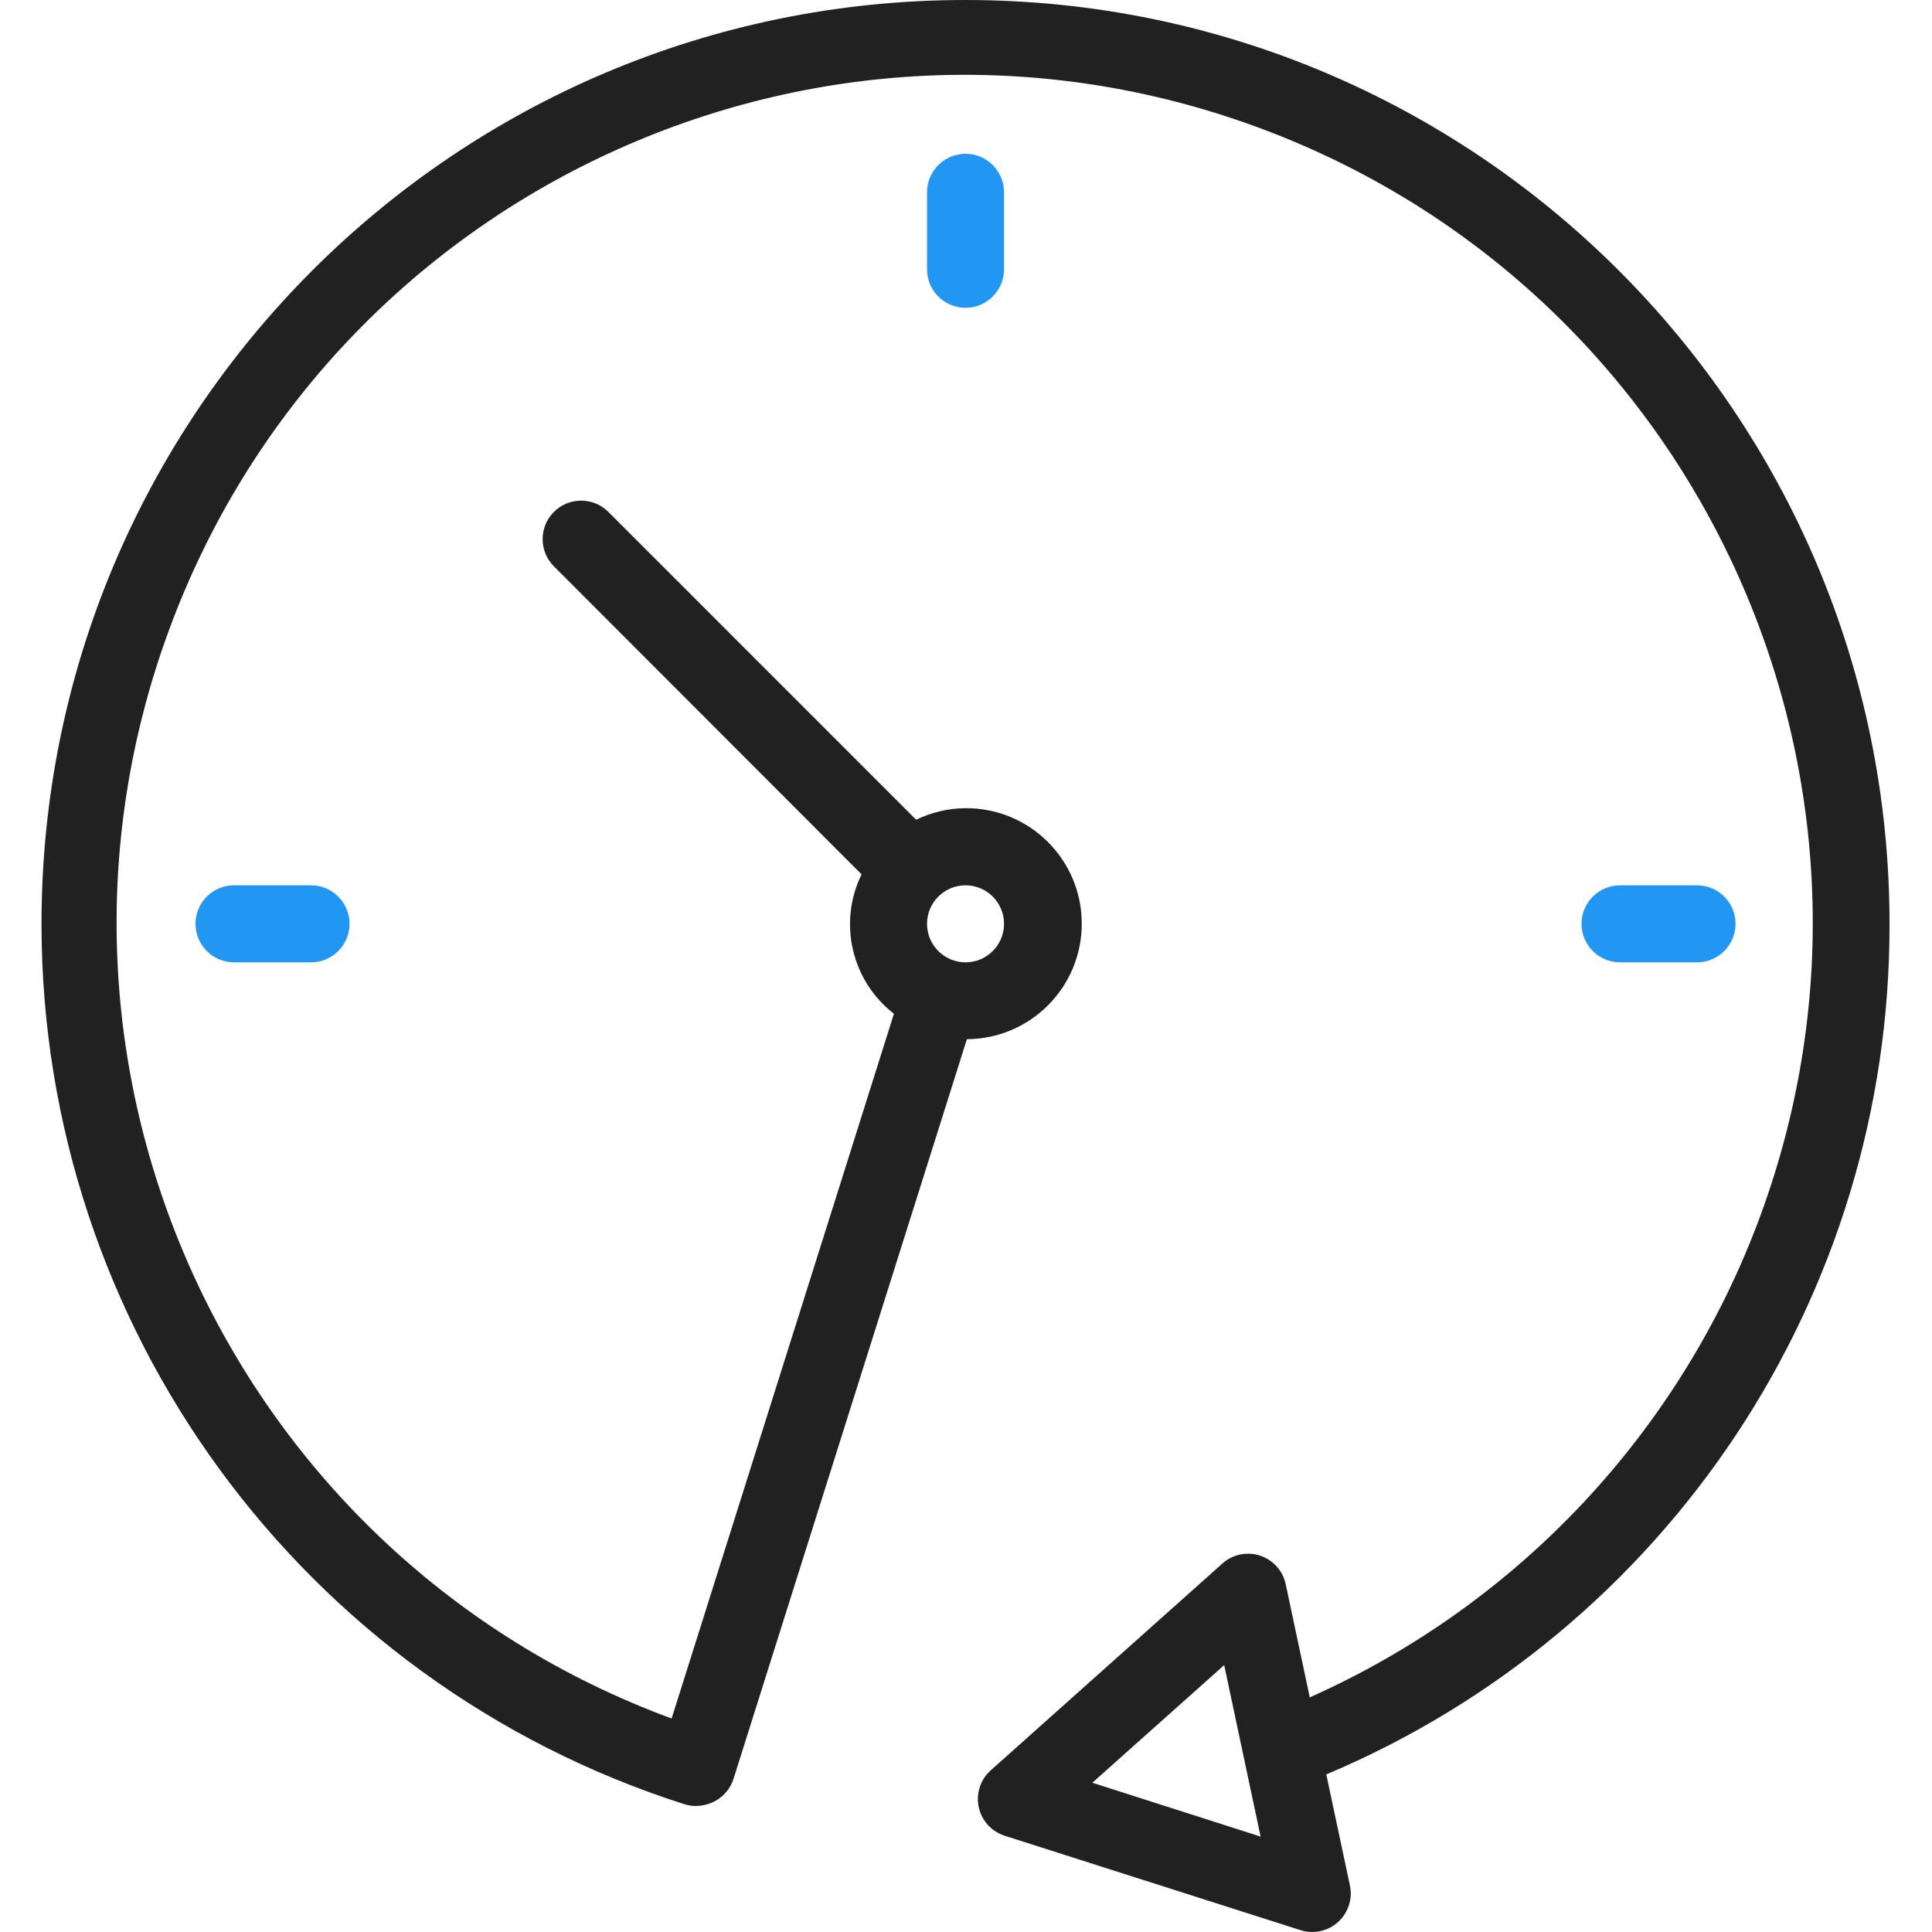
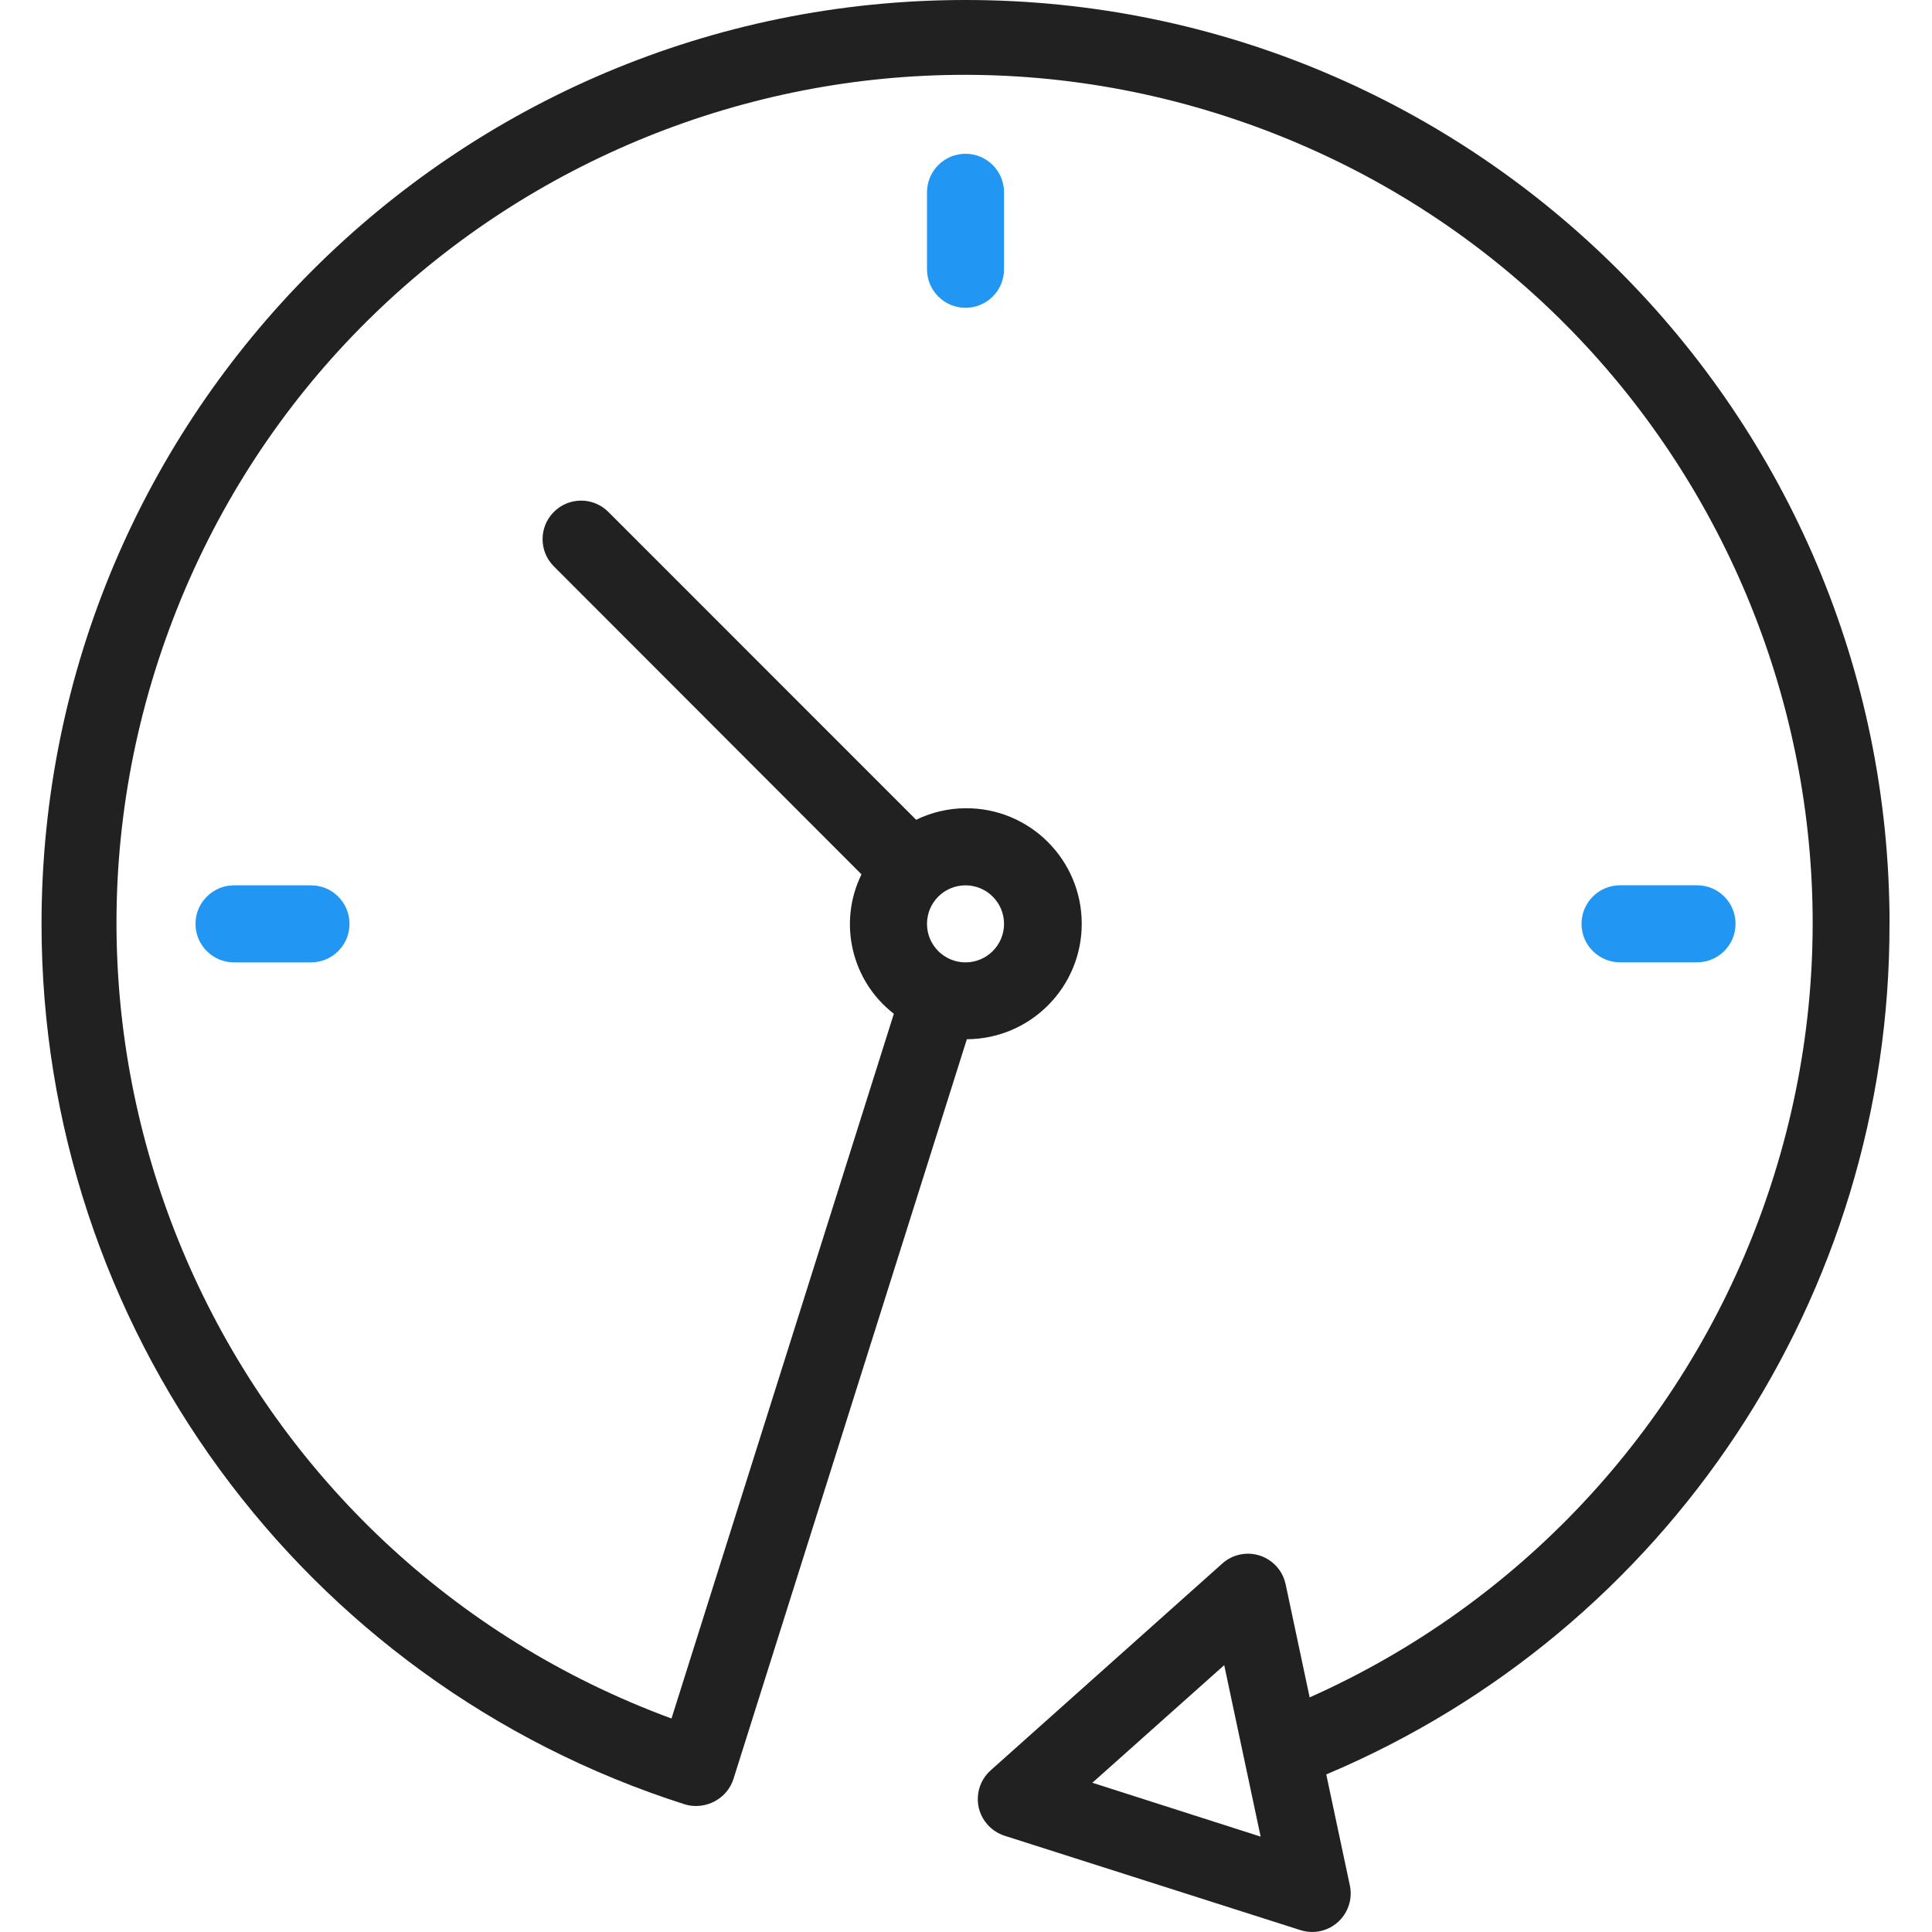
- <svg xmlns="http://www.w3.org/2000/svg" width="70" height="70" viewBox="0 0 70 70" fill="none">
-   <path d="M68.461 33.471C68.458 14.982 53.466 -0.004 34.975 6.99302e-07C16.486 0.004 1.5 14.996 1.504 33.486C1.507 48.05 10.925 60.941 24.799 65.371C24.932 65.413 25.07 65.434 25.208 65.434C25.472 65.433 25.73 65.363 25.957 65.229C26.253 65.054 26.473 64.776 26.577 64.449L35.032 37.652C37.343 37.64 39.207 35.757 39.194 33.446C39.183 31.134 37.3 29.271 34.988 29.282C34.367 29.285 33.753 29.428 33.194 29.701L22.025 18.53C21.471 17.995 20.588 18.011 20.053 18.564C19.53 19.105 19.53 19.962 20.053 20.503L31.216 31.679C30.36 33.428 30.849 35.538 32.389 36.73L24.334 62.265C8.414 56.4 0.262 38.74 6.126 22.82C11.991 6.9 29.65 -1.252 45.571 4.613C61.491 10.477 69.643 28.137 63.778 44.057C60.913 51.835 55.026 58.125 47.455 61.499L46.584 57.399C46.425 56.645 45.684 56.164 44.931 56.323C44.693 56.374 44.473 56.486 44.291 56.648L35.898 64.141C35.322 64.653 35.271 65.535 35.783 66.111C35.95 66.297 36.164 66.436 36.403 66.513L47.119 69.933C47.852 70.168 48.638 69.765 48.873 69.031C48.948 68.799 48.96 68.553 48.91 68.314L48.054 64.291C60.445 59.068 68.49 46.918 68.461 33.471ZM34.983 32.077C35.753 32.077 36.378 32.701 36.378 33.471C36.378 34.242 35.753 34.867 34.983 34.867C34.212 34.867 33.588 34.242 33.588 33.471C33.588 32.701 34.212 32.077 34.983 32.077ZM39.577 64.592L44.355 60.33L45.674 66.543L39.577 64.592Z" fill="#212121" />
-   <path d="M33.588 6.967V9.757C33.588 10.528 34.212 11.152 34.983 11.152C35.753 11.152 36.378 10.528 36.378 9.757V6.967C36.378 6.197 35.753 5.572 34.983 5.572C34.212 5.572 33.588 6.197 33.588 6.967Z" fill="#2196F3" />
-   <path d="M8.479 32.077C7.708 32.077 7.084 32.701 7.084 33.471C7.084 34.242 7.708 34.867 8.479 34.867H11.269C12.039 34.867 12.664 34.242 12.664 33.471C12.664 32.701 12.039 32.077 11.269 32.077H8.479Z" fill="#2196F3" />
-   <path d="M61.486 34.867C62.257 34.867 62.882 34.242 62.882 33.471C62.882 32.701 62.257 32.077 61.486 32.077H58.697C57.926 32.077 57.302 32.701 57.302 33.471C57.302 34.242 57.926 34.867 58.697 34.867H61.486Z" fill="#2196F3" />
+ <svg xmlns="http://www.w3.org/2000/svg" version="1.1" width="32" height="32" viewBox="0 0 32 32">
+   <path fill="#212121" d="M31.297 15.301c-0.002-8.452-6.855-15.303-15.308-15.301s-15.303 6.855-15.301 15.308c0.001 6.658 4.307 12.551 10.649 14.576 0.061 0.019 0.124 0.029 0.187 0.029 0.121-0 0.239-0.032 0.342-0.094 0.135-0.080 0.236-0.207 0.283-0.356l3.865-12.25c1.057-0.005 1.909-0.866 1.903-1.923s-0.866-1.909-1.923-1.903c-0.284 0.001-0.565 0.067-0.82 0.191l-5.106-5.107c-0.253-0.245-0.657-0.238-0.902 0.016-0.239 0.247-0.239 0.639 0 0.886l5.103 5.109c-0.392 0.799-0.168 1.764 0.536 2.309l-3.683 11.673c-7.278-2.681-11.004-10.754-8.323-18.032s10.754-11.004 18.032-8.323 11.004 10.754 8.323 18.032c-1.31 3.556-4.001 6.431-7.462 7.973l-0.398-1.874c-0.073-0.344-0.411-0.565-0.756-0.492-0.109 0.023-0.209 0.074-0.292 0.148l-3.837 3.426c-0.263 0.234-0.287 0.637-0.052 0.9 0.076 0.085 0.174 0.149 0.283 0.184l4.899 1.563c0.335 0.108 0.694-0.077 0.802-0.412 0.034-0.106 0.040-0.219 0.017-0.328l-0.391-1.839c5.664-2.388 9.342-7.942 9.329-14.089zM15.992 14.664c0.352 0 0.638 0.286 0.638 0.638s-0.286 0.638-0.638 0.638c-0.352 0-0.638-0.285-0.638-0.638s0.285-0.638 0.638-0.638zM18.093 29.528l2.184-1.948 0.603 2.84-2.787-0.892z" />
+   <path fill="#2196f3" d="M15.354 3.185v1.275c0 0.352 0.285 0.638 0.638 0.638s0.638-0.285 0.638-0.638v-1.275c0-0.352-0.286-0.638-0.638-0.638s-0.638 0.286-0.638 0.638z" />
+   <path fill="#2196f3" d="M3.876 14.664c-0.352 0-0.638 0.286-0.638 0.638s0.285 0.638 0.638 0.638h1.275c0.352 0 0.638-0.285 0.638-0.638s-0.285-0.638-0.638-0.638h-1.275z" />
+   <path fill="#2196f3" d="M28.108 15.939c0.352 0 0.638-0.285 0.638-0.638s-0.285-0.638-0.638-0.638h-1.275c-0.352 0-0.638 0.286-0.638 0.638s0.286 0.638 0.638 0.638h1.275z" />
</svg>
